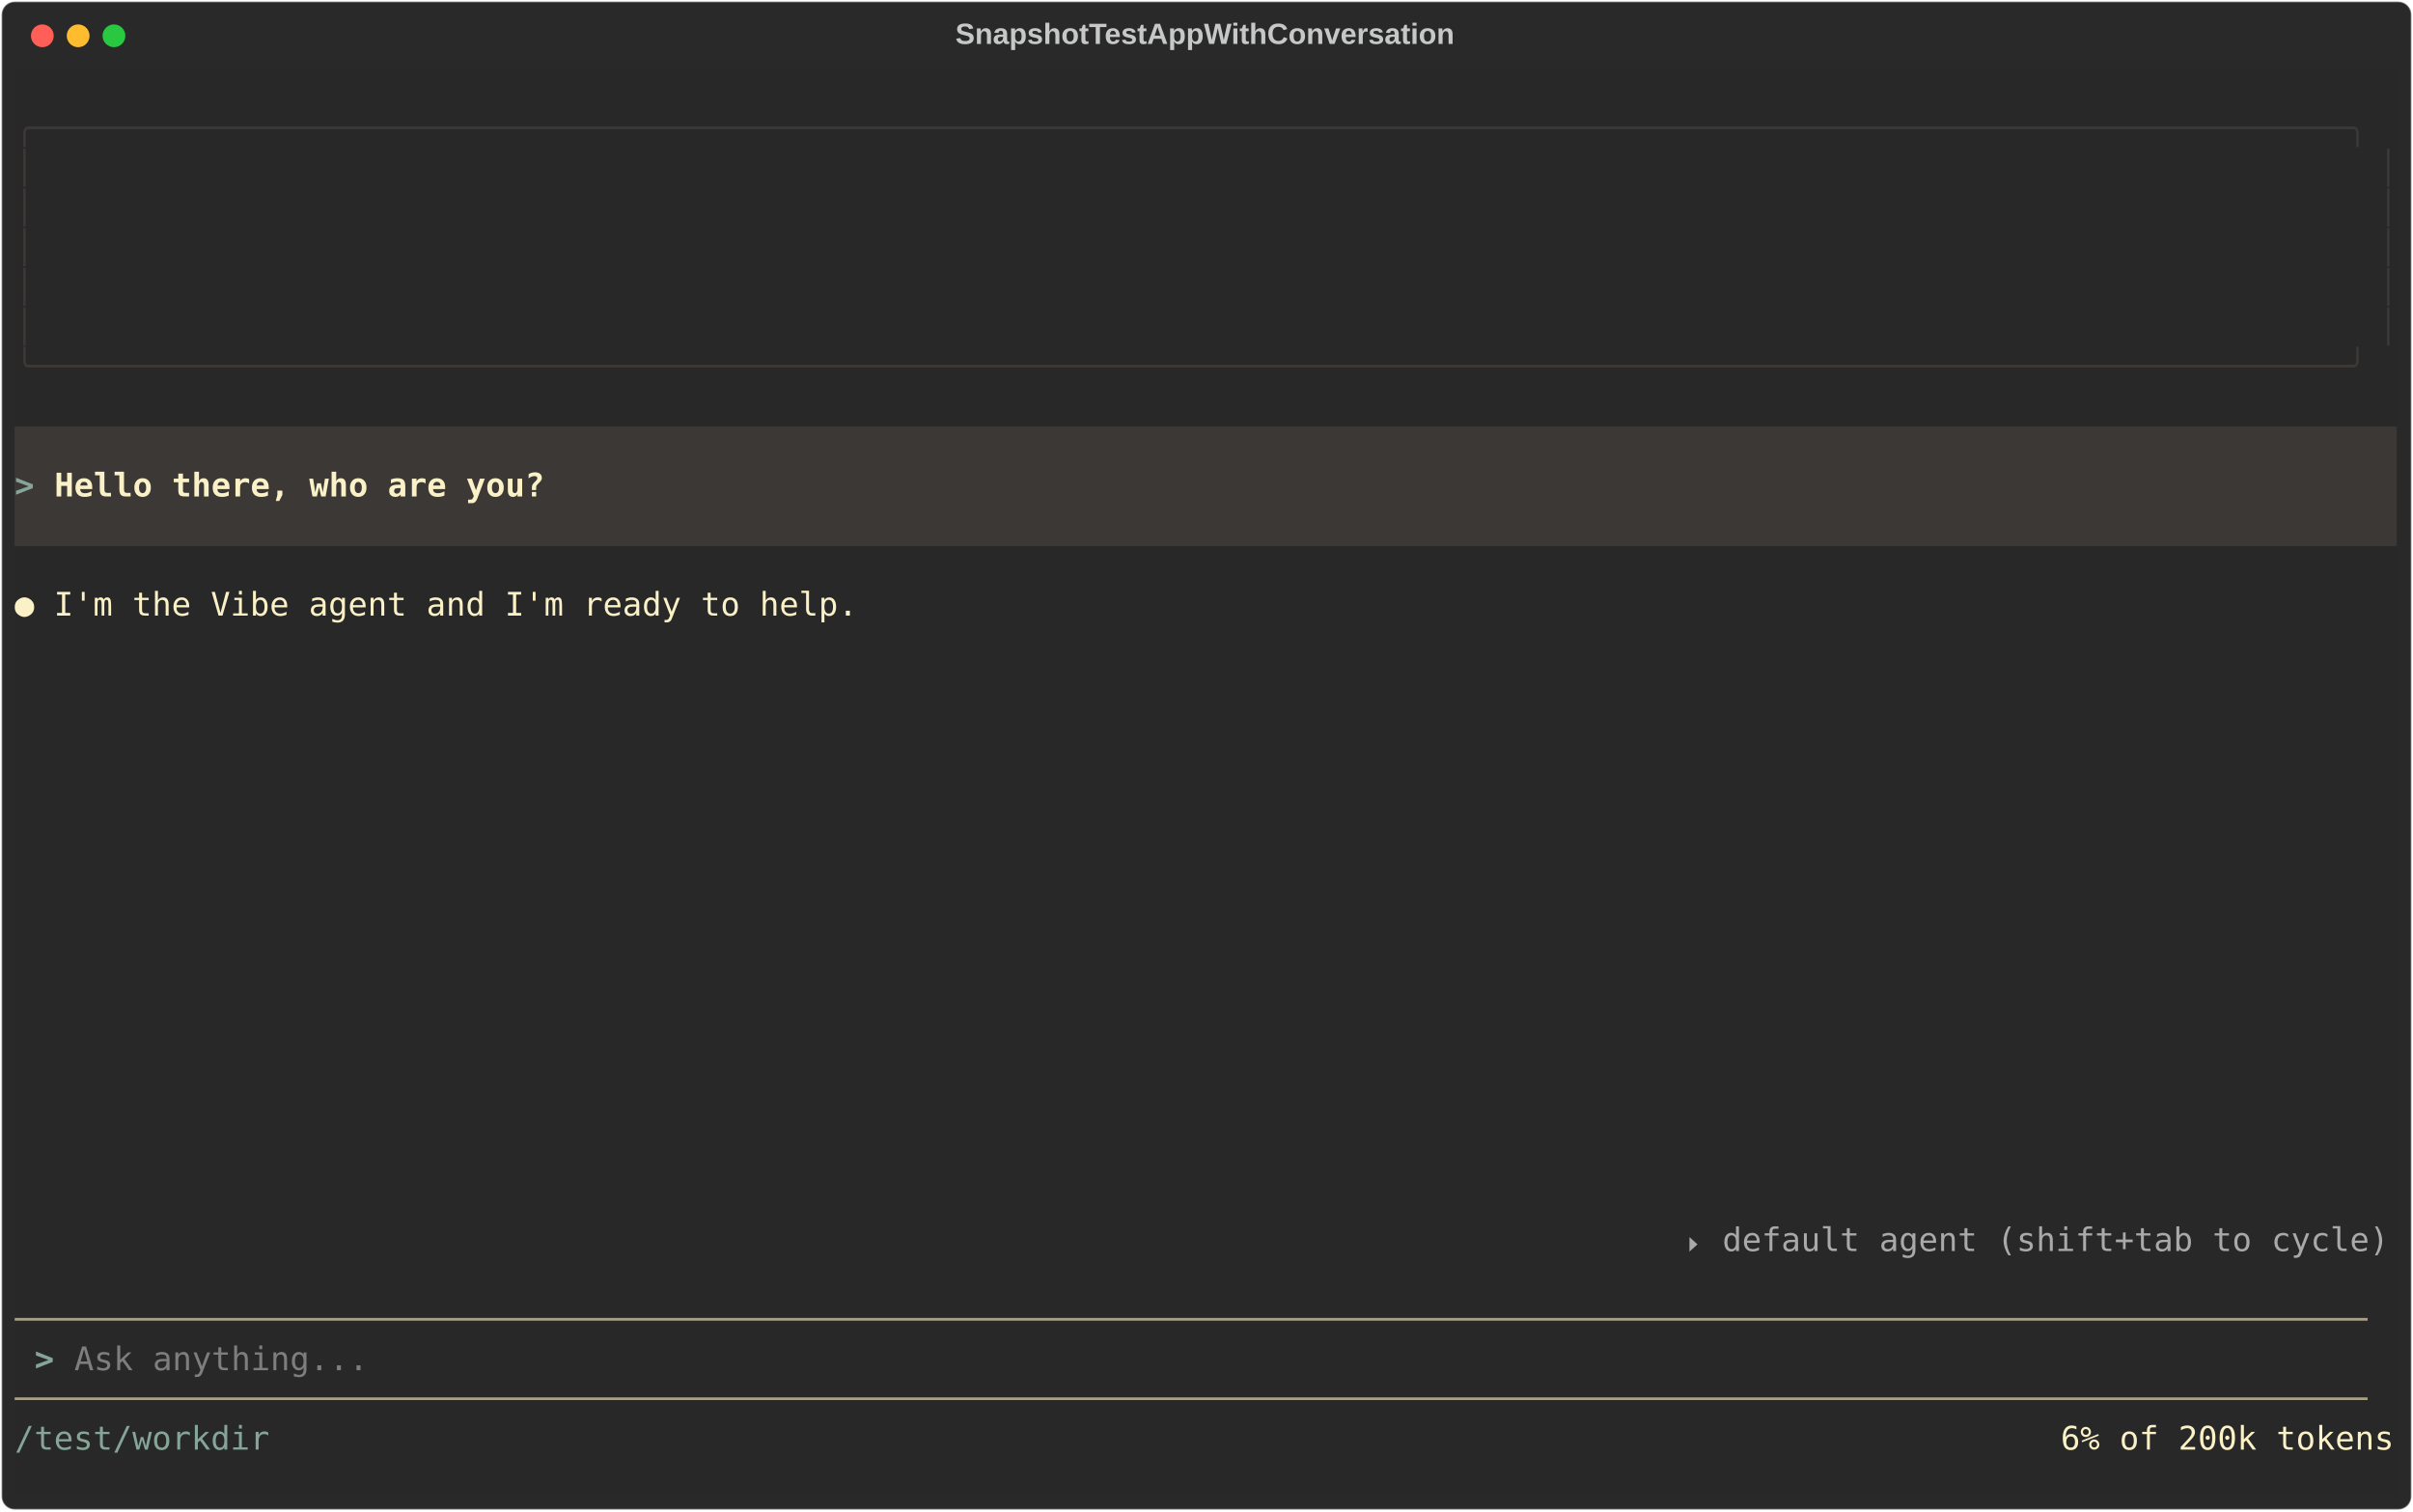
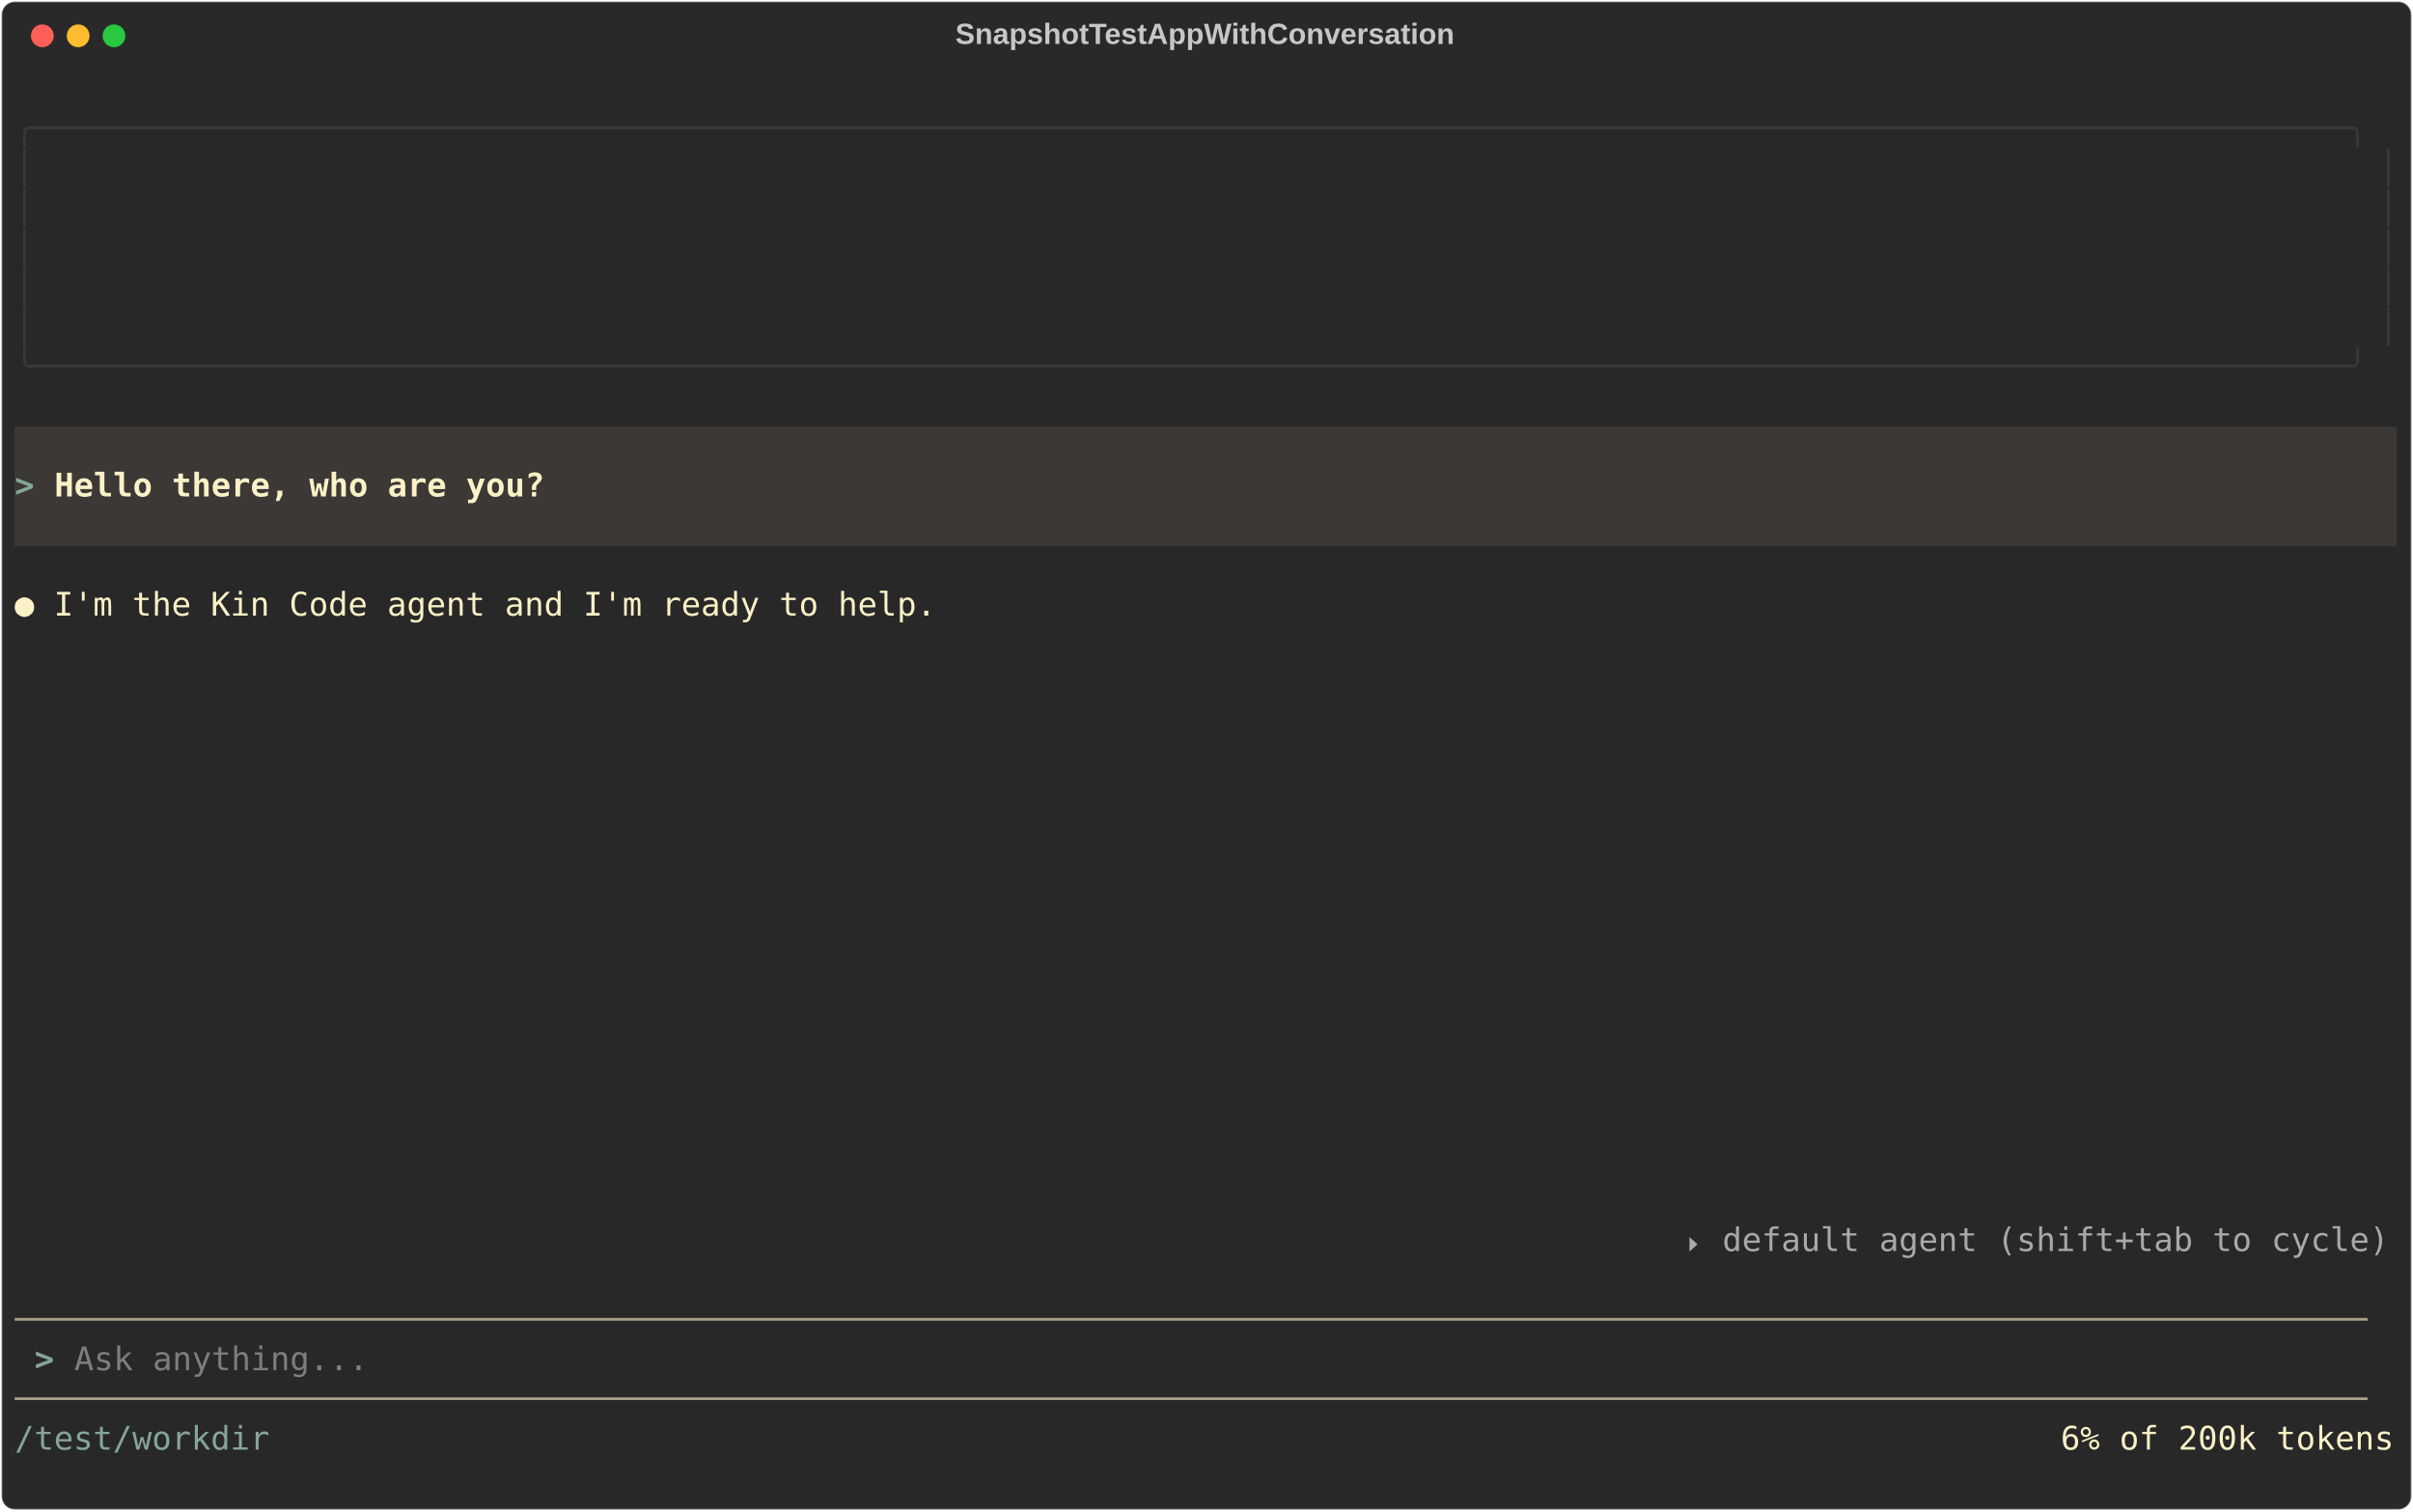
<svg xmlns="http://www.w3.org/2000/svg" class="rich-terminal" viewBox="0 0 1482 928.4">
  <style>

    @font-face {
        font-family: "Fira Code";
        src: local("FiraCode-Regular"),
                url("https://cdnjs.cloudflare.com/ajax/libs/firacode/6.2.0/woff2/FiraCode-Regular.woff2") format("woff2"),
                url("https://cdnjs.cloudflare.com/ajax/libs/firacode/6.2.0/woff/FiraCode-Regular.woff") format("woff");
        font-style: normal;
        font-weight: 400;
    }
    @font-face {
        font-family: "Fira Code";
        src: local("FiraCode-Bold"),
                url("https://cdnjs.cloudflare.com/ajax/libs/firacode/6.2.0/woff2/FiraCode-Bold.woff2") format("woff2"),
                url("https://cdnjs.cloudflare.com/ajax/libs/firacode/6.2.0/woff/FiraCode-Bold.woff") format("woff");
        font-style: bold;
        font-weight: 700;
    }

    .terminal-matrix {
        font-family: Fira Code, monospace;
        font-size: 20px;
        line-height: 24.4px;
        font-variant-east-asian: full-width;
    }

    .terminal-title {
        font-size: 18px;
        font-weight: bold;
        font-family: arial;
    }

    .terminal-r1 { fill: #c5c8c6 }
.terminal-r2 { fill: #3c3836 }
.terminal-r3 { fill: #fbf1c7 }
.terminal-r4 { fill: #85a598;font-weight: bold }
.terminal-r5 { fill: #fbf1c7;font-weight: bold }
.terminal-r6 { fill: #a9a9a9 }
.terminal-r7 { fill: #a6a087 }
.terminal-r8 { fill: #7e7e7e }
.terminal-r9 { fill: #85a598 }
    </style>
  <defs>
    <clipPath id="terminal-clip-terminal">
      <rect x="0" y="0" width="1463.0" height="877.4" />
    </clipPath>
    <clipPath id="terminal-line-0">
      <rect x="0" y="1.5" width="1464" height="24.65" />
    </clipPath>
    <clipPath id="terminal-line-1">
      <rect x="0" y="25.9" width="1464" height="24.65" />
    </clipPath>
    <clipPath id="terminal-line-2">
      <rect x="0" y="50.3" width="1464" height="24.65" />
    </clipPath>
    <clipPath id="terminal-line-3">
      <rect x="0" y="74.7" width="1464" height="24.65" />
    </clipPath>
    <clipPath id="terminal-line-4">
      <rect x="0" y="99.1" width="1464" height="24.65" />
    </clipPath>
    <clipPath id="terminal-line-5">
      <rect x="0" y="123.5" width="1464" height="24.65" />
    </clipPath>
    <clipPath id="terminal-line-6">
      <rect x="0" y="147.9" width="1464" height="24.65" />
    </clipPath>
    <clipPath id="terminal-line-7">
      <rect x="0" y="172.3" width="1464" height="24.65" />
    </clipPath>
    <clipPath id="terminal-line-8">
      <rect x="0" y="196.7" width="1464" height="24.65" />
    </clipPath>
    <clipPath id="terminal-line-9">
      <rect x="0" y="221.1" width="1464" height="24.65" />
    </clipPath>
    <clipPath id="terminal-line-10">
      <rect x="0" y="245.5" width="1464" height="24.65" />
    </clipPath>
    <clipPath id="terminal-line-11">
      <rect x="0" y="269.9" width="1464" height="24.65" />
    </clipPath>
    <clipPath id="terminal-line-12">
      <rect x="0" y="294.3" width="1464" height="24.65" />
    </clipPath>
    <clipPath id="terminal-line-13">
      <rect x="0" y="318.7" width="1464" height="24.65" />
    </clipPath>
    <clipPath id="terminal-line-14">
      <rect x="0" y="343.1" width="1464" height="24.65" />
    </clipPath>
    <clipPath id="terminal-line-15">
      <rect x="0" y="367.5" width="1464" height="24.65" />
    </clipPath>
    <clipPath id="terminal-line-16">
      <rect x="0" y="391.9" width="1464" height="24.65" />
    </clipPath>
    <clipPath id="terminal-line-17">
      <rect x="0" y="416.3" width="1464" height="24.65" />
    </clipPath>
    <clipPath id="terminal-line-18">
      <rect x="0" y="440.7" width="1464" height="24.65" />
    </clipPath>
    <clipPath id="terminal-line-19">
      <rect x="0" y="465.1" width="1464" height="24.65" />
    </clipPath>
    <clipPath id="terminal-line-20">
      <rect x="0" y="489.5" width="1464" height="24.65" />
    </clipPath>
    <clipPath id="terminal-line-21">
      <rect x="0" y="513.9" width="1464" height="24.65" />
    </clipPath>
    <clipPath id="terminal-line-22">
      <rect x="0" y="538.3" width="1464" height="24.65" />
    </clipPath>
    <clipPath id="terminal-line-23">
      <rect x="0" y="562.7" width="1464" height="24.65" />
    </clipPath>
    <clipPath id="terminal-line-24">
      <rect x="0" y="587.1" width="1464" height="24.65" />
    </clipPath>
    <clipPath id="terminal-line-25">
      <rect x="0" y="611.5" width="1464" height="24.65" />
    </clipPath>
    <clipPath id="terminal-line-26">
      <rect x="0" y="635.9" width="1464" height="24.65" />
    </clipPath>
    <clipPath id="terminal-line-27">
      <rect x="0" y="660.3" width="1464" height="24.65" />
    </clipPath>
    <clipPath id="terminal-line-28">
      <rect x="0" y="684.7" width="1464" height="24.65" />
    </clipPath>
    <clipPath id="terminal-line-29">
      <rect x="0" y="709.1" width="1464" height="24.65" />
    </clipPath>
    <clipPath id="terminal-line-30">
      <rect x="0" y="733.5" width="1464" height="24.65" />
    </clipPath>
    <clipPath id="terminal-line-31">
      <rect x="0" y="757.9" width="1464" height="24.65" />
    </clipPath>
    <clipPath id="terminal-line-32">
      <rect x="0" y="782.3" width="1464" height="24.65" />
    </clipPath>
    <clipPath id="terminal-line-33">
      <rect x="0" y="806.7" width="1464" height="24.65" />
    </clipPath>
    <clipPath id="terminal-line-34">
      <rect x="0" y="831.1" width="1464" height="24.65" />
    </clipPath>
  </defs>
  <rect fill="#292929" stroke="rgba(255,255,255,0.35)" stroke-width="1" x="1" y="1" width="1480" height="926.4" rx="8" />
  <text class="terminal-title" fill="#c5c8c6" text-anchor="middle" x="740" y="27">SnapshotTestAppWithConversation</text>
  <g transform="translate(26,22)">
    <circle cx="0" cy="0" r="7" fill="#ff5f57" />
    <circle cx="22" cy="0" r="7" fill="#febc2e" />
    <circle cx="44" cy="0" r="7" fill="#28c840" />
  </g>
  <g transform="translate(9, 41)" clip-path="url(#terminal-clip-terminal)">
    <rect fill="#282828" x="0" y="1.5" width="1464" height="24.65" shape-rendering="crispEdges" />
    <rect fill="#282828" x="0" y="25.9" width="1464" height="24.65" shape-rendering="crispEdges" />
    <rect fill="#282828" x="0" y="50.3" width="12.2" height="24.65" shape-rendering="crispEdges" />
    <rect fill="#282828" x="12.2" y="50.3" width="1439.6" height="24.65" shape-rendering="crispEdges" />
    <rect fill="#282828" x="1451.8" y="50.3" width="12.2" height="24.65" shape-rendering="crispEdges" />
    <rect fill="#282828" x="0" y="74.7" width="12.2" height="24.65" shape-rendering="crispEdges" />
    <rect fill="#282828" x="12.2" y="74.7" width="1439.6" height="24.65" shape-rendering="crispEdges" />
    <rect fill="#282828" x="1451.8" y="74.7" width="12.2" height="24.65" shape-rendering="crispEdges" />
    <rect fill="#282828" x="0" y="99.1" width="12.2" height="24.65" shape-rendering="crispEdges" />
    <rect fill="#282828" x="12.2" y="99.1" width="707.6" height="24.65" shape-rendering="crispEdges" />
    <rect fill="#282828" x="719.8" y="99.1" width="12.2" height="24.65" shape-rendering="crispEdges" />
    <rect fill="#282828" x="732" y="99.1" width="719.8" height="24.65" shape-rendering="crispEdges" />
    <rect fill="#282828" x="1451.8" y="99.1" width="12.2" height="24.65" shape-rendering="crispEdges" />
    <rect fill="#282828" x="0" y="123.5" width="12.2" height="24.65" shape-rendering="crispEdges" />
    <rect fill="#282828" x="12.2" y="123.5" width="1439.6" height="24.65" shape-rendering="crispEdges" />
    <rect fill="#282828" x="1451.8" y="123.5" width="12.2" height="24.65" shape-rendering="crispEdges" />
    <rect fill="#282828" x="0" y="147.9" width="12.2" height="24.65" shape-rendering="crispEdges" />
    <rect fill="#282828" x="12.2" y="147.9" width="1439.6" height="24.65" shape-rendering="crispEdges" />
    <rect fill="#282828" x="1451.8" y="147.9" width="12.2" height="24.65" shape-rendering="crispEdges" />
    <rect fill="#282828" x="0" y="172.3" width="1464" height="24.65" shape-rendering="crispEdges" />
    <rect fill="#282828" x="0" y="196.7" width="1464" height="24.65" shape-rendering="crispEdges" />
    <rect fill="#3c3836" x="0" y="221.1" width="1464" height="24.65" shape-rendering="crispEdges" />
    <rect fill="#3c3836" x="0" y="245.5" width="24.4" height="24.65" shape-rendering="crispEdges" />
    <rect fill="#3c3836" x="24.4" y="245.5" width="305" height="24.65" shape-rendering="crispEdges" />
    <rect fill="#3c3836" x="329.4" y="245.5" width="1134.6" height="24.65" shape-rendering="crispEdges" />
    <rect fill="#3c3836" x="0" y="269.9" width="1464" height="24.65" shape-rendering="crispEdges" />
    <rect fill="#282828" x="0" y="294.3" width="1464" height="24.65" shape-rendering="crispEdges" />
-     <rect fill="#282828" x="0" y="318.7" width="524.6" height="24.65" shape-rendering="crispEdges" />
-     <rect fill="#282828" x="524.6" y="318.7" width="939.4" height="24.65" shape-rendering="crispEdges" />
+     <rect fill="#282828" x="0" y="318.7" width="573.4" height="24.65" shape-rendering="crispEdges" />
+     <rect fill="#282828" x="573.4" y="318.7" width="890.6" height="24.65" shape-rendering="crispEdges" />
    <rect fill="#282828" x="0" y="343.1" width="1464" height="24.65" shape-rendering="crispEdges" />
    <rect fill="#282828" x="0" y="367.5" width="1464" height="24.65" shape-rendering="crispEdges" />
    <rect fill="#282828" x="0" y="391.9" width="1464" height="24.65" shape-rendering="crispEdges" />
    <rect fill="#282828" x="0" y="416.3" width="1464" height="24.65" shape-rendering="crispEdges" />
    <rect fill="#282828" x="0" y="440.7" width="1464" height="24.65" shape-rendering="crispEdges" />
    <rect fill="#282828" x="0" y="465.1" width="1464" height="24.65" shape-rendering="crispEdges" />
    <rect fill="#282828" x="0" y="489.5" width="1464" height="24.65" shape-rendering="crispEdges" />
    <rect fill="#282828" x="0" y="513.9" width="1464" height="24.65" shape-rendering="crispEdges" />
    <rect fill="#282828" x="0" y="538.3" width="1464" height="24.65" shape-rendering="crispEdges" />
    <rect fill="#282828" x="0" y="562.7" width="1464" height="24.65" shape-rendering="crispEdges" />
    <rect fill="#282828" x="0" y="587.1" width="1464" height="24.65" shape-rendering="crispEdges" />
    <rect fill="#282828" x="0" y="611.5" width="1464" height="24.65" shape-rendering="crispEdges" />
    <rect fill="#282828" x="0" y="635.9" width="1464" height="24.65" shape-rendering="crispEdges" />
    <rect fill="#282828" x="0" y="660.3" width="1464" height="24.65" shape-rendering="crispEdges" />
    <rect fill="#282828" x="0" y="684.7" width="1464" height="24.65" shape-rendering="crispEdges" />
    <rect fill="#282828" x="0" y="709.1" width="0" height="24.65" shape-rendering="crispEdges" />
    <rect fill="#282828" x="0" y="709.1" width="1024.8" height="24.65" shape-rendering="crispEdges" />
    <rect fill="#282828" x="1024.8" y="709.1" width="439.2" height="24.65" shape-rendering="crispEdges" />
    <rect fill="#282828" x="0" y="733.5" width="0" height="24.65" shape-rendering="crispEdges" />
    <rect fill="#282828" x="0" y="733.5" width="1464" height="24.65" shape-rendering="crispEdges" />
    <rect fill="#282828" x="0" y="757.9" width="1464" height="24.65" shape-rendering="crispEdges" />
    <rect fill="#282828" x="0" y="782.3" width="12.2" height="24.65" shape-rendering="crispEdges" />
    <rect fill="#282828" x="12.2" y="782.3" width="12.2" height="24.65" shape-rendering="crispEdges" />
    <rect fill="#282828" x="24.4" y="782.3" width="12.2" height="24.65" shape-rendering="crispEdges" />
    <rect fill="#282828" x="36.6" y="782.3" width="183" height="24.65" shape-rendering="crispEdges" />
    <rect fill="#282828" x="219.6" y="782.3" width="1244.4" height="24.65" shape-rendering="crispEdges" />
    <rect fill="#282828" x="0" y="806.7" width="1464" height="24.65" shape-rendering="crispEdges" />
    <rect fill="#282828" x="0" y="831.1" width="158.6" height="24.65" shape-rendering="crispEdges" />
    <rect fill="#282828" x="158.6" y="831.1" width="0" height="24.65" shape-rendering="crispEdges" />
    <rect fill="#282828" x="158.6" y="831.1" width="1098" height="24.65" shape-rendering="crispEdges" />
    <rect fill="#282828" x="1256.6" y="831.1" width="207.4" height="24.65" shape-rendering="crispEdges" />
    <rect fill="#282828" x="0" y="855.5" width="1464" height="24.65" shape-rendering="crispEdges" />
    <g class="terminal-matrix">
      <text class="terminal-r1" x="1464" y="20" textLength="12.2" clip-path="url(#terminal-line-0)">
</text>
      <text class="terminal-r2" x="0" y="44.4" textLength="1464" clip-path="url(#terminal-line-1)">╭──────────────────────────────────────────────────────────────────────────────────────────────────────────────────────╮</text>
      <text class="terminal-r1" x="1464" y="44.4" textLength="12.2" clip-path="url(#terminal-line-1)">
</text>
      <text class="terminal-r2" x="0" y="68.8" textLength="12.2" clip-path="url(#terminal-line-2)">│</text>
      <text class="terminal-r2" x="1451.8" y="68.8" textLength="12.2" clip-path="url(#terminal-line-2)">│</text>
      <text class="terminal-r1" x="1464" y="68.8" textLength="12.2" clip-path="url(#terminal-line-2)">
</text>
      <text class="terminal-r2" x="0" y="93.2" textLength="12.2" clip-path="url(#terminal-line-3)">│</text>
      <text class="terminal-r2" x="1451.8" y="93.2" textLength="12.2" clip-path="url(#terminal-line-3)">│</text>
      <text class="terminal-r1" x="1464" y="93.2" textLength="12.2" clip-path="url(#terminal-line-3)">
</text>
      <text class="terminal-r2" x="0" y="117.6" textLength="12.2" clip-path="url(#terminal-line-4)">│</text>
      <text class="terminal-r2" x="1451.8" y="117.6" textLength="12.2" clip-path="url(#terminal-line-4)">│</text>
      <text class="terminal-r1" x="1464" y="117.6" textLength="12.2" clip-path="url(#terminal-line-4)">
</text>
      <text class="terminal-r2" x="0" y="142" textLength="12.2" clip-path="url(#terminal-line-5)">│</text>
      <text class="terminal-r2" x="1451.8" y="142" textLength="12.2" clip-path="url(#terminal-line-5)">│</text>
      <text class="terminal-r1" x="1464" y="142" textLength="12.2" clip-path="url(#terminal-line-5)">
</text>
      <text class="terminal-r2" x="0" y="166.4" textLength="12.2" clip-path="url(#terminal-line-6)">│</text>
      <text class="terminal-r2" x="1451.8" y="166.4" textLength="12.2" clip-path="url(#terminal-line-6)">│</text>
      <text class="terminal-r1" x="1464" y="166.4" textLength="12.2" clip-path="url(#terminal-line-6)">
</text>
      <text class="terminal-r2" x="0" y="190.8" textLength="1464" clip-path="url(#terminal-line-7)">╰──────────────────────────────────────────────────────────────────────────────────────────────────────────────────────╯</text>
      <text class="terminal-r1" x="1464" y="190.8" textLength="12.2" clip-path="url(#terminal-line-7)">
</text>
      <text class="terminal-r1" x="1464" y="215.2" textLength="12.2" clip-path="url(#terminal-line-8)">
</text>
      <text class="terminal-r1" x="1464" y="239.6" textLength="12.2" clip-path="url(#terminal-line-9)">
</text>
      <text class="terminal-r4" x="0" y="264" textLength="24.4" clip-path="url(#terminal-line-10)">&gt; </text>
      <text class="terminal-r5" x="24.4" y="264" textLength="305" clip-path="url(#terminal-line-10)">Hello there, who are you?</text>
      <text class="terminal-r1" x="1464" y="264" textLength="12.2" clip-path="url(#terminal-line-10)">
</text>
      <text class="terminal-r1" x="1464" y="288.4" textLength="12.2" clip-path="url(#terminal-line-11)">
</text>
      <text class="terminal-r1" x="1464" y="312.8" textLength="12.2" clip-path="url(#terminal-line-12)">
</text>
-       <text class="terminal-r3" x="0" y="337.2" textLength="524.6" clip-path="url(#terminal-line-13)">● I'm the Vibe agent and I'm ready to help.</text>
+       <text class="terminal-r3" x="0" y="337.2" textLength="573.4" clip-path="url(#terminal-line-13)">● I'm the Kin Code agent and I'm ready to help.</text>
      <text class="terminal-r1" x="1464" y="337.2" textLength="12.2" clip-path="url(#terminal-line-13)">
</text>
      <text class="terminal-r1" x="1464" y="361.6" textLength="12.2" clip-path="url(#terminal-line-14)">
</text>
      <text class="terminal-r1" x="1464" y="386" textLength="12.2" clip-path="url(#terminal-line-15)">
</text>
      <text class="terminal-r1" x="1464" y="410.4" textLength="12.2" clip-path="url(#terminal-line-16)">
</text>
      <text class="terminal-r1" x="1464" y="434.8" textLength="12.2" clip-path="url(#terminal-line-17)">
</text>
      <text class="terminal-r1" x="1464" y="459.2" textLength="12.2" clip-path="url(#terminal-line-18)">
</text>
      <text class="terminal-r1" x="1464" y="483.6" textLength="12.2" clip-path="url(#terminal-line-19)">
</text>
      <text class="terminal-r1" x="1464" y="508" textLength="12.2" clip-path="url(#terminal-line-20)">
</text>
      <text class="terminal-r1" x="1464" y="532.4" textLength="12.2" clip-path="url(#terminal-line-21)">
</text>
      <text class="terminal-r1" x="1464" y="556.8" textLength="12.2" clip-path="url(#terminal-line-22)">
</text>
      <text class="terminal-r1" x="1464" y="581.2" textLength="12.2" clip-path="url(#terminal-line-23)">
</text>
      <text class="terminal-r1" x="1464" y="605.6" textLength="12.2" clip-path="url(#terminal-line-24)">
</text>
      <text class="terminal-r1" x="1464" y="630" textLength="12.2" clip-path="url(#terminal-line-25)">
</text>
      <text class="terminal-r1" x="1464" y="654.4" textLength="12.2" clip-path="url(#terminal-line-26)">
</text>
      <text class="terminal-r1" x="1464" y="678.8" textLength="12.2" clip-path="url(#terminal-line-27)">
</text>
      <text class="terminal-r1" x="1464" y="703.2" textLength="12.2" clip-path="url(#terminal-line-28)">
</text>
      <text class="terminal-r6" x="1024.8" y="727.6" textLength="439.2" clip-path="url(#terminal-line-29)">⏵ default agent (shift+tab to cycle)</text>
      <text class="terminal-r1" x="1464" y="727.6" textLength="12.2" clip-path="url(#terminal-line-29)">
</text>
      <text class="terminal-r1" x="1464" y="752" textLength="12.2" clip-path="url(#terminal-line-30)">
</text>
      <text class="terminal-r7" x="0" y="776.4" textLength="1464" clip-path="url(#terminal-line-31)">────────────────────────────────────────────────────────────────────────────────────────────────────────────────────────</text>
      <text class="terminal-r1" x="1464" y="776.4" textLength="12.2" clip-path="url(#terminal-line-31)">
</text>
      <text class="terminal-r4" x="12.2" y="800.8" textLength="12.2" clip-path="url(#terminal-line-32)">&gt;</text>
      <text class="terminal-r8" x="36.6" y="800.8" textLength="183" clip-path="url(#terminal-line-32)">Ask anything...</text>
      <text class="terminal-r1" x="1464" y="800.8" textLength="12.2" clip-path="url(#terminal-line-32)">
</text>
      <text class="terminal-r7" x="0" y="825.2" textLength="1464" clip-path="url(#terminal-line-33)">────────────────────────────────────────────────────────────────────────────────────────────────────────────────────────</text>
      <text class="terminal-r1" x="1464" y="825.2" textLength="12.2" clip-path="url(#terminal-line-33)">
</text>
      <text class="terminal-r9" x="0" y="849.6" textLength="158.6" clip-path="url(#terminal-line-34)">/test/workdir</text>
      <text class="terminal-r3" x="1256.6" y="849.6" textLength="207.4" clip-path="url(#terminal-line-34)">6% of 200k tokens</text>
      <text class="terminal-r1" x="1464" y="849.6" textLength="12.2" clip-path="url(#terminal-line-34)">
</text>
    </g>
  </g>
</svg>
